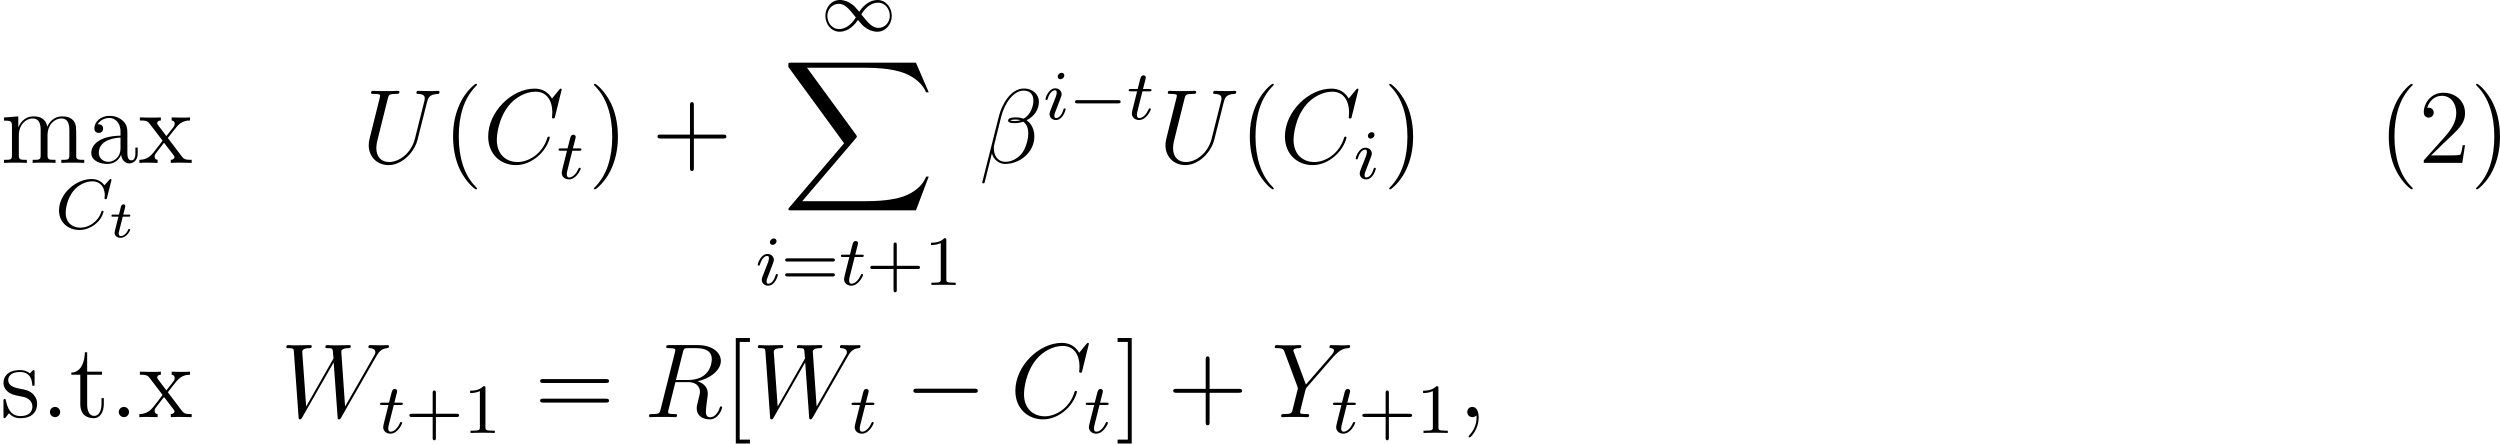
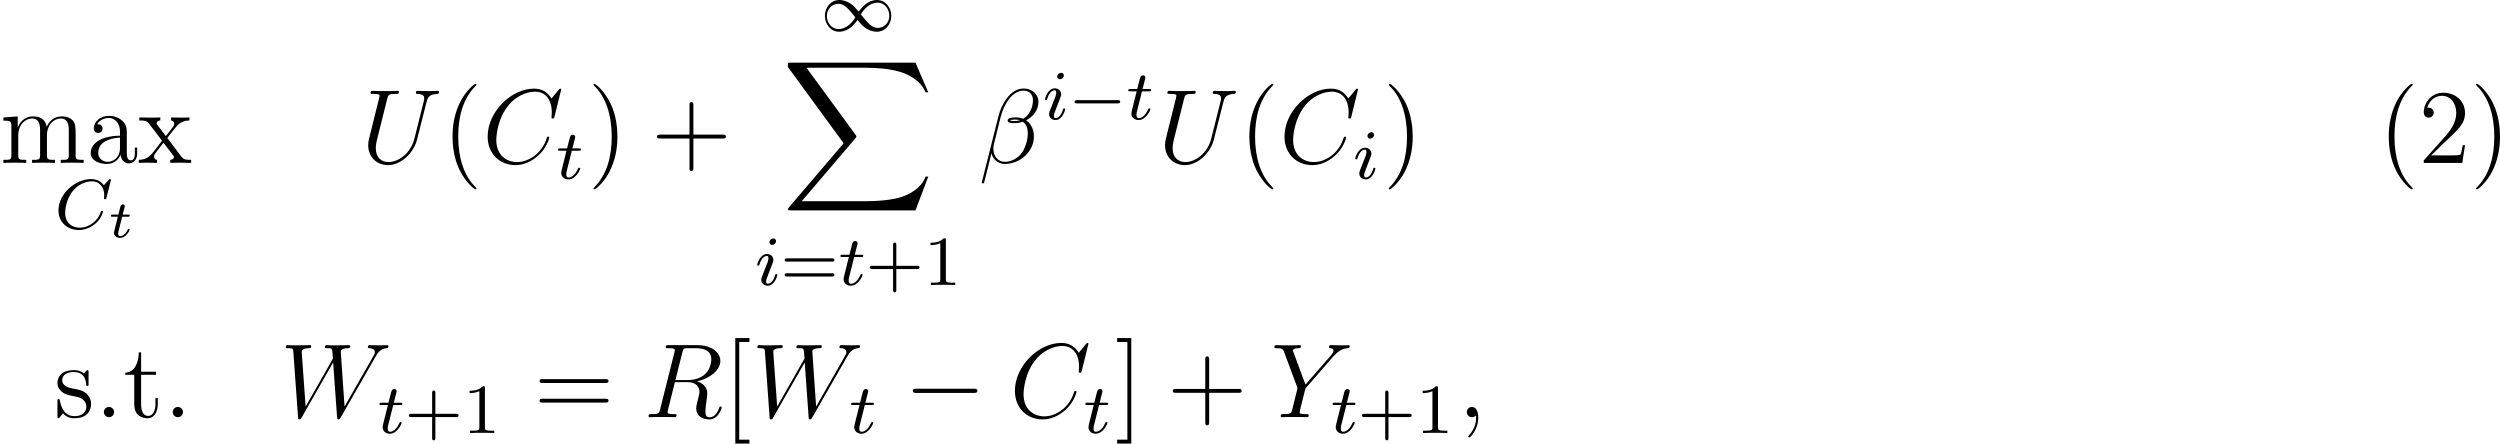
- <svg xmlns="http://www.w3.org/2000/svg" xmlns:xlink="http://www.w3.org/1999/xlink" version="1.1" width="283.313pt" height="50.262pt" viewBox="104.049 294.368 283.313 50.262">
+ <svg xmlns="http://www.w3.org/2000/svg" xmlns:xlink="http://www.w3.org/1999/xlink" version="1.1" width="283.28pt" height="50.262pt" viewBox="104.082 294.368 283.28 50.262">
  <defs>
-     <path id="g6-0" d="M7.878-2.75C8.082-2.75 8.297-2.75 8.297-2.989S8.082-3.228 7.878-3.228H1.411C1.207-3.228 .992-3.228 .992-2.989S1.207-2.75 1.411-2.75H7.878Z" />
    <path id="g10-43" d="M3.475-1.809H5.818C5.93-1.809 6.105-1.809 6.105-1.993S5.93-2.176 5.818-2.176H3.475V-4.527C3.475-4.639 3.475-4.814 3.292-4.814S3.108-4.639 3.108-4.527V-2.176H.757C.646-2.176 .47-2.176 .47-1.993S.646-1.809 .757-1.809H3.108V.542C3.108 .654 3.108 .829 3.292 .829S3.475 .654 3.475 .542V-1.809Z" />
    <path id="g10-49" d="M2.503-5.077C2.503-5.292 2.487-5.3 2.271-5.3C1.945-4.981 1.522-4.79 .765-4.79V-4.527C.98-4.527 1.411-4.527 1.873-4.742V-.654C1.873-.359 1.849-.263 1.092-.263H.813V0C1.14-.024 1.825-.024 2.184-.024S3.236-.024 3.563 0V-.263H3.284C2.527-.263 2.503-.359 2.503-.654V-5.077Z" />
    <path id="g10-61" d="M5.826-2.654C5.946-2.654 6.105-2.654 6.105-2.837S5.914-3.021 5.794-3.021H.781C.662-3.021 .47-3.021 .47-2.837S.63-2.654 .749-2.654H5.826ZM5.794-.964C5.914-.964 6.105-.964 6.105-1.148S5.946-1.331 5.826-1.331H.749C.63-1.331 .47-1.331 .47-1.148S.662-.964 .781-.964H5.794Z" />
+     <path id="g6-0" d="M7.878-2.75C8.082-2.75 8.297-2.75 8.297-2.989S8.082-3.228 7.878-3.228H1.411C1.207-3.228 .992-3.228 .992-2.989S1.207-2.75 1.411-2.75H7.878Z" />
    <path id="g3-88" d="M15.135 16.737L16.582 12.912H16.283C15.817 14.155 14.549 14.968 13.175 15.327C12.924 15.386 11.752 15.697 9.457 15.697H2.248L8.333 8.56C8.416 8.464 8.44 8.428 8.44 8.369C8.44 8.345 8.44 8.309 8.357 8.189L2.786 .574H9.337C10.939 .574 12.027 .741 12.134 .765C12.78 .861 13.82 1.064 14.765 1.662C15.064 1.853 15.876 2.391 16.283 3.359H16.582L15.135 0H1.004C.729 0 .717 .012 .681 .084C.669 .12 .669 .347 .669 .478L6.994 9.134L.801 16.391C.681 16.534 .681 16.594 .681 16.606C.681 16.737 .789 16.737 1.004 16.737H15.135Z" />
-     <path id="g7-116" d="M1.608-2.337H2.26C2.379-2.337 2.463-2.337 2.463-2.487C2.463-2.576 2.385-2.576 2.277-2.576H1.668L1.877-3.401C1.901-3.491 1.901-3.527 1.901-3.533C1.901-3.676 1.787-3.736 1.692-3.736C1.62-3.736 1.465-3.694 1.411-3.503L1.178-2.576H.532C.406-2.576 .4-2.57 .377-2.552C.347-2.529 .323-2.451 .323-2.421C.341-2.337 .395-2.337 .514-2.337H1.118L.765-.927C.729-.789 .681-.586 .681-.514C.681-.167 .992 .06 1.357 .06C2.044 .06 2.451-.759 2.451-.861C2.451-.879 2.439-.944 2.337-.944C2.26-.944 2.248-.915 2.218-.843C2.014-.395 1.674-.137 1.381-.137C1.16-.137 1.154-.359 1.154-.436C1.154-.52 1.154-.532 1.184-.646L1.608-2.337Z" />
-     <path id="g9-12" d="M6.767-6.958C6.767-7.675 6.157-8.428 5.069-8.428C3.527-8.428 2.546-6.539 2.236-5.296L.347 2.2C.323 2.295 .395 2.319 .454 2.319C.538 2.319 .598 2.307 .61 2.248L1.447-1.1C1.566-.43 2.224 .12 2.929 .12C4.639 .12 6.253-1.219 6.253-3.001C6.253-3.455 6.145-3.909 5.894-4.292C5.75-4.519 5.571-4.686 5.38-4.83C6.241-5.284 6.767-6.013 6.767-6.958ZM4.686-4.842C4.495-4.77 4.304-4.746 4.077-4.746C3.909-4.746 3.754-4.734 3.539-4.806C3.658-4.89 3.838-4.914 4.089-4.914C4.304-4.914 4.519-4.89 4.686-4.842ZM6.145-7.066C6.145-6.408 5.822-5.452 5.045-5.009C4.818-5.093 4.507-5.153 4.244-5.153C3.993-5.153 3.276-5.177 3.276-4.794C3.276-4.471 3.933-4.507 4.136-4.507C4.447-4.507 4.722-4.579 5.009-4.663C5.392-4.352 5.559-3.945 5.559-3.347C5.559-2.654 5.368-2.092 5.141-1.578C4.746-.693 3.814-.12 2.989-.12C2.116-.12 1.662-.813 1.662-1.626C1.662-1.733 1.662-1.889 1.71-2.068L2.487-5.212C2.881-6.779 3.885-8.189 5.045-8.189C5.906-8.189 6.145-7.592 6.145-7.066Z" />
-     <path id="g9-59" d="M2.331 .048C2.331-.646 2.104-1.16 1.614-1.16C1.231-1.16 1.04-.849 1.04-.586S1.219 0 1.626 0C1.781 0 1.913-.048 2.02-.155C2.044-.179 2.056-.179 2.068-.179C2.092-.179 2.092-.012 2.092 .048C2.092 .442 2.02 1.219 1.327 1.997C1.196 2.14 1.196 2.164 1.196 2.188C1.196 2.248 1.255 2.307 1.315 2.307C1.411 2.307 2.331 1.423 2.331 .048Z" />
-     <path id="g9-67" d="M8.931-8.309C8.931-8.416 8.847-8.416 8.823-8.416S8.751-8.416 8.656-8.297L7.831-7.293C7.412-8.01 6.755-8.416 5.858-8.416C3.276-8.416 .598-5.798 .598-2.989C.598-.992 1.997 .251 3.742 .251C4.698 .251 5.535-.155 6.229-.741C7.269-1.614 7.58-2.774 7.58-2.869C7.58-2.977 7.484-2.977 7.448-2.977C7.34-2.977 7.329-2.905 7.305-2.857C6.755-.992 5.141-.096 3.945-.096C2.678-.096 1.578-.909 1.578-2.606C1.578-2.989 1.698-5.069 3.049-6.635C3.706-7.4 4.83-8.07 5.966-8.07C7.281-8.07 7.867-6.982 7.867-5.762C7.867-5.452 7.831-5.189 7.831-5.141C7.831-5.033 7.95-5.033 7.986-5.033C8.118-5.033 8.13-5.045 8.177-5.26L8.931-8.309Z" />
-     <path id="g9-82" d="M4.4-7.352C4.507-7.795 4.555-7.819 5.021-7.819H5.882C6.91-7.819 7.675-7.508 7.675-6.575C7.675-5.966 7.364-4.208 4.961-4.208H3.61L4.4-7.352ZM6.061-4.065C7.544-4.388 8.703-5.344 8.703-6.372C8.703-7.305 7.759-8.165 6.097-8.165H2.857C2.618-8.165 2.511-8.165 2.511-7.938C2.511-7.819 2.594-7.819 2.821-7.819C3.539-7.819 3.539-7.723 3.539-7.592C3.539-7.568 3.539-7.496 3.491-7.317L1.877-.885C1.769-.466 1.745-.347 .921-.347C.646-.347 .562-.347 .562-.12C.562 0 .693 0 .729 0C.944 0 1.196-.024 1.423-.024H2.833C3.049-.024 3.3 0 3.515 0C3.61 0 3.742 0 3.742-.227C3.742-.347 3.634-.347 3.455-.347C2.726-.347 2.726-.442 2.726-.562C2.726-.574 2.726-.658 2.75-.753L3.551-3.969H4.985C6.121-3.969 6.336-3.252 6.336-2.857C6.336-2.678 6.217-2.212 6.133-1.901C6.001-1.351 5.966-1.219 5.966-.992C5.966-.143 6.659 .251 7.46 .251C8.428 .251 8.847-.933 8.847-1.1C8.847-1.184 8.787-1.219 8.715-1.219C8.62-1.219 8.596-1.148 8.572-1.052C8.285-.203 7.795 .012 7.496 .012S7.006-.12 7.006-.658C7.006-.944 7.149-2.032 7.161-2.092C7.221-2.534 7.221-2.582 7.221-2.678C7.221-3.551 6.516-3.921 6.061-4.065Z" />
-     <path id="g9-85" d="M6.049-2.75C5.631-1.076 4.244-.096 3.12-.096C2.26-.096 1.674-.669 1.674-1.662C1.674-1.71 1.674-2.068 1.805-2.594L2.977-7.293C3.084-7.699 3.108-7.819 3.957-7.819C4.172-7.819 4.292-7.819 4.292-8.034C4.292-8.165 4.184-8.165 4.113-8.165C3.897-8.165 3.646-8.141 3.419-8.141H2.008C1.781-8.141 1.53-8.165 1.303-8.165C1.219-8.165 1.076-8.165 1.076-7.938C1.076-7.819 1.16-7.819 1.387-7.819C2.104-7.819 2.104-7.723 2.104-7.592C2.104-7.52 2.02-7.173 1.961-6.97L.921-2.786C.885-2.654 .813-2.331 .813-2.008C.813-.693 1.757 .251 3.061 .251C4.268 .251 5.607-.705 6.217-2.224C6.3-2.427 6.408-2.845 6.48-3.168C6.599-3.599 6.85-4.651 6.934-4.961L7.388-6.755C7.544-7.376 7.639-7.771 8.691-7.819C8.787-7.831 8.835-7.926 8.835-8.034C8.835-8.165 8.727-8.165 8.679-8.165C8.512-8.165 8.297-8.141 8.13-8.141H7.568C6.826-8.141 6.444-8.165 6.432-8.165C6.36-8.165 6.217-8.165 6.217-7.938C6.217-7.819 6.312-7.819 6.396-7.819C7.113-7.795 7.161-7.52 7.161-7.305C7.161-7.197 7.161-7.161 7.113-6.994L6.049-2.75Z" />
-     <path id="g9-87" d="M10.796-6.838C11.07-7.305 11.333-7.747 12.051-7.819C12.158-7.831 12.266-7.843 12.266-8.034C12.266-8.165 12.158-8.165 12.123-8.165C12.099-8.165 12.015-8.141 11.226-8.141C10.867-8.141 10.497-8.165 10.15-8.165C10.078-8.165 9.935-8.165 9.935-7.938C9.935-7.831 10.03-7.819 10.102-7.819C10.341-7.807 10.724-7.735 10.724-7.364C10.724-7.209 10.676-7.125 10.556-6.922L7.293-1.207L6.862-7.436C6.862-7.58 6.994-7.807 7.663-7.819C7.819-7.819 7.938-7.819 7.938-8.046C7.938-8.165 7.819-8.165 7.759-8.165C7.34-8.165 6.898-8.141 6.468-8.141H5.846C5.667-8.141 5.452-8.165 5.272-8.165C5.2-8.165 5.057-8.165 5.057-7.938C5.057-7.819 5.141-7.819 5.344-7.819C5.894-7.819 5.894-7.807 5.942-7.077L5.978-6.647L2.881-1.207L2.439-7.376C2.439-7.508 2.439-7.807 3.252-7.819C3.383-7.819 3.515-7.819 3.515-8.034C3.515-8.165 3.407-8.165 3.335-8.165C2.917-8.165 2.475-8.141 2.044-8.141H1.423C1.243-8.141 1.028-8.165 .849-8.165C.777-8.165 .634-8.165 .634-7.938C.634-7.819 .729-7.819 .897-7.819C1.459-7.819 1.47-7.747 1.494-7.364L2.02-.024C2.032 .179 2.044 .251 2.188 .251C2.307 .251 2.331 .203 2.439 .024L6.001-6.205L6.444-.024C6.456 .179 6.468 .251 6.611 .251C6.731 .251 6.767 .191 6.862 .024L10.796-6.838Z" />
-     <path id="g9-89" d="M7.03-6.838L7.305-7.113C7.831-7.651 8.273-7.783 8.691-7.819C8.823-7.831 8.931-7.843 8.931-8.046C8.931-8.165 8.811-8.165 8.787-8.165C8.644-8.165 8.488-8.141 8.345-8.141H7.855C7.508-8.141 7.137-8.165 6.802-8.165C6.719-8.165 6.587-8.165 6.587-7.938C6.587-7.831 6.707-7.819 6.743-7.819C7.101-7.795 7.101-7.615 7.101-7.544C7.101-7.412 7.006-7.233 6.767-6.958L3.921-3.694L2.57-7.329C2.499-7.496 2.499-7.52 2.499-7.544C2.499-7.795 2.989-7.819 3.132-7.819S3.407-7.819 3.407-8.034C3.407-8.165 3.3-8.165 3.228-8.165C3.025-8.165 2.786-8.141 2.582-8.141H1.255C1.04-8.141 .813-8.165 .61-8.165C.526-8.165 .395-8.165 .395-7.938C.395-7.819 .502-7.819 .681-7.819C1.267-7.819 1.375-7.711 1.482-7.436L2.965-3.455C2.977-3.419 3.013-3.288 3.013-3.252S2.427-.861 2.391-.741C2.295-.418 2.176-.359 1.411-.347C1.207-.347 1.112-.347 1.112-.12C1.112 0 1.243 0 1.279 0C1.494 0 1.745-.024 1.973-.024H3.383C3.599-.024 3.85 0 4.065 0C4.148 0 4.292 0 4.292-.215C4.292-.347 4.208-.347 4.005-.347C3.264-.347 3.264-.43 3.264-.562C3.264-.646 3.359-1.028 3.419-1.267L3.85-2.989C3.921-3.24 3.921-3.264 4.029-3.383L7.03-6.838Z" />
-     <path id="g5-0" d="M5.571-1.809C5.699-1.809 5.874-1.809 5.874-1.993S5.699-2.176 5.571-2.176H1.004C.877-2.176 .701-2.176 .701-1.993S.877-1.809 1.004-1.809H5.571Z" />
-     <path id="g5-49" d="M4.304-2.184C3.834-2.75 3.77-2.813 3.491-3.021C3.124-3.3 2.638-3.515 2.112-3.515C1.14-3.515 .47-2.662 .47-1.714C.47-.781 1.132 .08 2.08 .08C2.734 .08 3.499-.263 4.16-1.251C4.631-.685 4.694-.622 4.973-.414C5.34-.135 5.826 .08 6.352 .08C7.325 .08 7.994-.773 7.994-1.722C7.994-2.654 7.333-3.515 6.384-3.515C5.731-3.515 4.965-3.172 4.304-2.184ZM4.543-1.889C4.846-2.391 5.499-3.212 6.44-3.212C7.293-3.212 7.771-2.439 7.771-1.722C7.771-.948 7.181-.351 6.48-.351S5.308-.933 4.543-1.889ZM3.921-1.546C3.618-1.044 2.965-.223 2.024-.223C1.172-.223 .693-.996 .693-1.714C.693-2.487 1.283-3.084 1.985-3.084S3.156-2.503 3.921-1.546Z" />
-     <path id="g8-67" d="M6.344-5.396C6.352-5.428 6.368-5.475 6.368-5.515C6.368-5.571 6.32-5.611 6.265-5.611S6.185-5.587 6.121-5.515L5.563-4.902C5.491-5.005 5.069-5.611 4.136-5.611C2.287-5.611 .422-3.897 .422-2.064C.422-.677 1.474 .167 2.742 .167C3.786 .167 4.67-.47 5.101-1.092C5.364-1.482 5.467-1.865 5.467-1.913C5.467-1.985 5.42-2.016 5.348-2.016C5.252-2.016 5.236-1.977 5.212-1.889C4.878-.789 3.802-.096 2.845-.096C2.032-.096 1.18-.574 1.18-1.793C1.18-2.048 1.267-3.379 2.152-4.376C2.75-5.045 3.563-5.348 4.192-5.348C5.197-5.348 5.611-4.543 5.611-3.786C5.611-3.674 5.579-3.523 5.579-3.427C5.579-3.324 5.683-3.324 5.715-3.324C5.818-3.324 5.834-3.355 5.866-3.499L6.344-5.396Z" />
-     <path id="g8-105" d="M2.375-4.973C2.375-5.149 2.248-5.276 2.064-5.276C1.857-5.276 1.626-5.085 1.626-4.846C1.626-4.67 1.753-4.543 1.937-4.543C2.144-4.543 2.375-4.734 2.375-4.973ZM1.211-2.048L.781-.948C.741-.829 .701-.733 .701-.598C.701-.207 1.004 .08 1.427 .08C2.2 .08 2.527-1.036 2.527-1.14C2.527-1.219 2.463-1.243 2.407-1.243C2.311-1.243 2.295-1.188 2.271-1.108C2.088-.47 1.761-.143 1.443-.143C1.347-.143 1.251-.183 1.251-.399C1.251-.59 1.307-.733 1.411-.98C1.49-1.196 1.57-1.411 1.658-1.626L1.905-2.271C1.977-2.455 2.072-2.702 2.072-2.837C2.072-3.236 1.753-3.515 1.347-3.515C.574-3.515 .239-2.399 .239-2.295C.239-2.224 .295-2.192 .359-2.192C.462-2.192 .47-2.24 .494-2.319C.717-3.076 1.084-3.292 1.323-3.292C1.435-3.292 1.514-3.252 1.514-3.029C1.514-2.949 1.506-2.837 1.427-2.598L1.211-2.048Z" />
-     <path id="g8-116" d="M1.761-3.172H2.542C2.694-3.172 2.79-3.172 2.79-3.324C2.79-3.435 2.686-3.435 2.55-3.435H1.825L2.112-4.567C2.144-4.686 2.144-4.726 2.144-4.734C2.144-4.902 2.016-4.981 1.881-4.981C1.61-4.981 1.554-4.766 1.467-4.407L1.219-3.435H.454C.303-3.435 .199-3.435 .199-3.284C.199-3.172 .303-3.172 .438-3.172H1.156L.677-1.259C.63-1.06 .558-.781 .558-.669C.558-.191 .948 .08 1.371 .08C2.224 .08 2.71-1.044 2.71-1.14C2.71-1.227 2.638-1.243 2.59-1.243C2.503-1.243 2.495-1.211 2.439-1.092C2.279-.709 1.881-.143 1.395-.143C1.227-.143 1.132-.255 1.132-.518C1.132-.669 1.156-.757 1.18-.861L1.761-3.172Z" />
    <path id="g19-40" d="M3.885 2.905C3.885 2.869 3.885 2.845 3.682 2.642C2.487 1.435 1.817-.538 1.817-2.977C1.817-5.296 2.379-7.293 3.766-8.703C3.885-8.811 3.885-8.835 3.885-8.871C3.885-8.942 3.826-8.966 3.778-8.966C3.622-8.966 2.642-8.106 2.056-6.934C1.447-5.727 1.172-4.447 1.172-2.977C1.172-1.913 1.339-.49 1.961 .789C2.666 2.224 3.646 3.001 3.778 3.001C3.826 3.001 3.885 2.977 3.885 2.905Z" />
    <path id="g19-41" d="M3.371-2.977C3.371-3.885 3.252-5.368 2.582-6.755C1.877-8.189 .897-8.966 .765-8.966C.717-8.966 .658-8.942 .658-8.871C.658-8.835 .658-8.811 .861-8.608C2.056-7.4 2.726-5.428 2.726-2.989C2.726-.669 2.164 1.327 .777 2.738C.658 2.845 .658 2.869 .658 2.905C.658 2.977 .717 3.001 .765 3.001C.921 3.001 1.901 2.14 2.487 .968C3.096-.251 3.371-1.542 3.371-2.977Z" />
    <path id="g19-43" d="M4.77-2.762H8.07C8.237-2.762 8.452-2.762 8.452-2.977C8.452-3.204 8.249-3.204 8.07-3.204H4.77V-6.504C4.77-6.671 4.77-6.886 4.555-6.886C4.328-6.886 4.328-6.683 4.328-6.504V-3.204H1.028C.861-3.204 .646-3.204 .646-2.989C.646-2.762 .849-2.762 1.028-2.762H4.328V.538C4.328 .705 4.328 .921 4.543 .921C4.77 .921 4.77 .717 4.77 .538V-2.762Z" />
    <path id="g19-46" d="M2.2-.586C2.2-.909 1.925-1.16 1.626-1.16C1.279-1.16 1.04-.885 1.04-.586C1.04-.227 1.339 0 1.614 0C1.937 0 2.2-.251 2.2-.586Z" />
    <path id="g19-50" d="M5.26-2.008H4.997C4.961-1.805 4.866-1.148 4.746-.956C4.663-.849 3.981-.849 3.622-.849H1.411C1.733-1.124 2.463-1.889 2.774-2.176C4.591-3.85 5.26-4.471 5.26-5.655C5.26-7.03 4.172-7.95 2.786-7.95S.586-6.767 .586-5.738C.586-5.129 1.112-5.129 1.148-5.129C1.399-5.129 1.71-5.308 1.71-5.691C1.71-6.025 1.482-6.253 1.148-6.253C1.04-6.253 1.016-6.253 .98-6.241C1.207-7.054 1.853-7.603 2.63-7.603C3.646-7.603 4.268-6.755 4.268-5.655C4.268-4.639 3.682-3.754 3.001-2.989L.586-.287V0H4.949L5.26-2.008Z" />
    <path id="g19-61" d="M8.07-3.873C8.237-3.873 8.452-3.873 8.452-4.089C8.452-4.316 8.249-4.316 8.07-4.316H1.028C.861-4.316 .646-4.316 .646-4.101C.646-3.873 .849-3.873 1.028-3.873H8.07ZM8.07-1.65C8.237-1.65 8.452-1.65 8.452-1.865C8.452-2.092 8.249-2.092 8.07-2.092H1.028C.861-2.092 .646-2.092 .646-1.877C.646-1.65 .849-1.65 1.028-1.65H8.07Z" />
    <path id="g19-91" d="M2.989 2.989V2.546H1.829V-8.524H2.989V-8.966H1.387V2.989H2.989Z" />
    <path id="g19-93" d="M1.853-8.966H.251V-8.524H1.411V2.546H.251V2.989H1.853V-8.966Z" />
    <path id="g19-97" d="M4.615-3.192C4.615-3.838 4.615-4.316 4.089-4.782C3.67-5.165 3.132-5.332 2.606-5.332C1.626-5.332 .873-4.686 .873-3.909C.873-3.563 1.1-3.395 1.375-3.395C1.662-3.395 1.865-3.599 1.865-3.885C1.865-4.376 1.435-4.376 1.255-4.376C1.53-4.878 2.104-5.093 2.582-5.093C3.132-5.093 3.838-4.639 3.838-3.563V-3.084C1.435-3.049 .526-2.044 .526-1.124C.526-.179 1.626 .12 2.355 .12C3.144 .12 3.682-.359 3.909-.933C3.957-.371 4.328 .06 4.842 .06C5.093 .06 5.786-.108 5.786-1.064V-1.733H5.523V-1.064C5.523-.383 5.236-.287 5.069-.287C4.615-.287 4.615-.921 4.615-1.1V-3.192ZM3.838-1.686C3.838-.514 2.965-.12 2.451-.12C1.865-.12 1.375-.55 1.375-1.124C1.375-2.702 3.407-2.845 3.838-2.869V-1.686Z" />
    <path id="g19-109" d="M8.572-2.905C8.572-4.017 8.572-4.352 8.297-4.734C7.95-5.2 7.388-5.272 6.982-5.272C5.99-5.272 5.487-4.555 5.296-4.089C5.129-5.009 4.483-5.272 3.73-5.272C2.57-5.272 2.116-4.28 2.02-4.041H2.008V-5.272L.383-5.141V-4.794C1.196-4.794 1.291-4.71 1.291-4.125V-.885C1.291-.347 1.16-.347 .383-.347V0C.693-.024 1.339-.024 1.674-.024C2.02-.024 2.666-.024 2.977 0V-.347C2.212-.347 2.068-.347 2.068-.885V-3.108C2.068-4.364 2.893-5.033 3.634-5.033S4.543-4.423 4.543-3.694V-.885C4.543-.347 4.411-.347 3.634-.347V0C3.945-.024 4.591-.024 4.926-.024C5.272-.024 5.918-.024 6.229 0V-.347C5.464-.347 5.32-.347 5.32-.885V-3.108C5.32-4.364 6.145-5.033 6.886-5.033S7.795-4.423 7.795-3.694V-.885C7.795-.347 7.663-.347 6.886-.347V0C7.197-.024 7.843-.024 8.177-.024C8.524-.024 9.17-.024 9.48 0V-.347C8.883-.347 8.584-.347 8.572-.705V-2.905Z" />
    <path id="g19-115" d="M3.921-5.057C3.921-5.272 3.921-5.332 3.802-5.332C3.706-5.332 3.479-5.069 3.395-4.961C3.025-5.26 2.654-5.332 2.271-5.332C.825-5.332 .395-4.543 .395-3.885C.395-3.754 .395-3.335 .849-2.917C1.231-2.582 1.638-2.499 2.188-2.391C2.845-2.26 3.001-2.224 3.3-1.985C3.515-1.805 3.67-1.542 3.67-1.207C3.67-.693 3.371-.12 2.319-.12C1.53-.12 .956-.574 .693-1.769C.646-1.985 .646-1.997 .634-2.008C.61-2.056 .562-2.056 .526-2.056C.395-2.056 .395-1.997 .395-1.781V-.155C.395 .06 .395 .12 .514 .12C.574 .12 .586 .108 .789-.143C.849-.227 .849-.251 1.028-.442C1.482 .12 2.128 .12 2.331 .12C3.587 .12 4.208-.574 4.208-1.518C4.208-2.164 3.814-2.546 3.706-2.654C3.276-3.025 2.953-3.096 2.164-3.24C1.805-3.312 .933-3.479 .933-4.196C.933-4.567 1.184-5.117 2.26-5.117C3.563-5.117 3.634-4.005 3.658-3.634C3.67-3.539 3.754-3.539 3.79-3.539C3.921-3.539 3.921-3.599 3.921-3.814V-5.057Z" />
    <path id="g19-116" d="M2.008-4.806H3.694V-5.153H2.008V-7.352H1.745C1.733-6.229 1.303-5.081 .215-5.045V-4.806H1.231V-1.482C1.231-.155 2.116 .12 2.75 .12C3.503 .12 3.897-.622 3.897-1.482V-2.164H3.634V-1.506C3.634-.646 3.288-.143 2.821-.143C2.008-.143 2.008-1.255 2.008-1.459V-4.806Z" />
    <path id="g19-120" d="M3.347-2.821C3.694-3.276 4.196-3.921 4.423-4.172C4.914-4.722 5.475-4.806 5.858-4.806V-5.153C5.344-5.129 5.32-5.129 4.854-5.129C4.4-5.129 4.376-5.129 3.778-5.153V-4.806C3.933-4.782 4.125-4.71 4.125-4.435C4.125-4.232 4.017-4.101 3.945-4.005L3.18-3.037L2.248-4.268C2.212-4.316 2.14-4.423 2.14-4.507C2.14-4.579 2.2-4.794 2.558-4.806V-5.153C2.26-5.129 1.65-5.129 1.327-5.129C.933-5.129 .909-5.129 .179-5.153V-4.806C.789-4.806 1.016-4.782 1.267-4.459L2.666-2.63C2.69-2.606 2.738-2.534 2.738-2.499S1.805-1.291 1.686-1.136C1.16-.49 .634-.359 .12-.347V0C.574-.024 .598-.024 1.112-.024C1.566-.024 1.59-.024 2.188 0V-.347C1.901-.383 1.853-.562 1.853-.729C1.853-.921 1.937-1.016 2.056-1.172C2.236-1.423 2.63-1.913 2.917-2.283L3.897-1.004C4.101-.741 4.101-.717 4.101-.646C4.101-.55 4.005-.359 3.682-.347V0C3.993-.024 4.579-.024 4.914-.024C5.308-.024 5.332-.024 6.049 0V-.347C5.416-.347 5.2-.371 4.914-.753L3.347-2.821Z" />
+     <path id="g5-0" d="M5.571-1.809C5.699-1.809 5.874-1.809 5.874-1.993S5.699-2.176 5.571-2.176H1.004C.877-2.176 .701-2.176 .701-1.993S.877-1.809 1.004-1.809H5.571Z" />
+     <path id="g5-49" d="M4.304-2.184C3.834-2.75 3.77-2.813 3.491-3.021C3.124-3.3 2.638-3.515 2.112-3.515C1.14-3.515 .47-2.662 .47-1.714C.47-.781 1.132 .08 2.08 .08C2.734 .08 3.499-.263 4.16-1.251C4.631-.685 4.694-.622 4.973-.414C5.34-.135 5.826 .08 6.352 .08C7.325 .08 7.994-.773 7.994-1.722C7.994-2.654 7.333-3.515 6.384-3.515C5.731-3.515 4.965-3.172 4.304-2.184ZM4.543-1.889C4.846-2.391 5.499-3.212 6.44-3.212C7.293-3.212 7.771-2.439 7.771-1.722C7.771-.948 7.181-.351 6.48-.351S5.308-.933 4.543-1.889ZM3.921-1.546C3.618-1.044 2.965-.223 2.024-.223C1.172-.223 .693-.996 .693-1.714C.693-2.487 1.283-3.084 1.985-3.084S3.156-2.503 3.921-1.546Z" />
+     <path id="g8-67" d="M6.344-5.396C6.352-5.428 6.368-5.475 6.368-5.515C6.368-5.571 6.32-5.611 6.265-5.611S6.185-5.587 6.121-5.515L5.563-4.902C5.491-5.005 5.069-5.611 4.136-5.611C2.287-5.611 .422-3.897 .422-2.064C.422-.677 1.474 .167 2.742 .167C3.786 .167 4.67-.47 5.101-1.092C5.364-1.482 5.467-1.865 5.467-1.913C5.467-1.985 5.42-2.016 5.348-2.016C5.252-2.016 5.236-1.977 5.212-1.889C4.878-.789 3.802-.096 2.845-.096C2.032-.096 1.18-.574 1.18-1.793C1.18-2.048 1.267-3.379 2.152-4.376C2.75-5.045 3.563-5.348 4.192-5.348C5.197-5.348 5.611-4.543 5.611-3.786C5.611-3.674 5.579-3.523 5.579-3.427C5.579-3.324 5.683-3.324 5.715-3.324C5.818-3.324 5.834-3.355 5.866-3.499L6.344-5.396Z" />
+     <path id="g8-105" d="M2.375-4.973C2.375-5.149 2.248-5.276 2.064-5.276C1.857-5.276 1.626-5.085 1.626-4.846C1.626-4.67 1.753-4.543 1.937-4.543C2.144-4.543 2.375-4.734 2.375-4.973ZM1.211-2.048L.781-.948C.741-.829 .701-.733 .701-.598C.701-.207 1.004 .08 1.427 .08C2.2 .08 2.527-1.036 2.527-1.14C2.527-1.219 2.463-1.243 2.407-1.243C2.311-1.243 2.295-1.188 2.271-1.108C2.088-.47 1.761-.143 1.443-.143C1.347-.143 1.251-.183 1.251-.399C1.251-.59 1.307-.733 1.411-.98C1.49-1.196 1.57-1.411 1.658-1.626L1.905-2.271C1.977-2.455 2.072-2.702 2.072-2.837C2.072-3.236 1.753-3.515 1.347-3.515C.574-3.515 .239-2.399 .239-2.295C.239-2.224 .295-2.192 .359-2.192C.462-2.192 .47-2.24 .494-2.319C.717-3.076 1.084-3.292 1.323-3.292C1.435-3.292 1.514-3.252 1.514-3.029C1.514-2.949 1.506-2.837 1.427-2.598L1.211-2.048Z" />
+     <path id="g8-116" d="M1.761-3.172H2.542C2.694-3.172 2.79-3.172 2.79-3.324C2.79-3.435 2.686-3.435 2.55-3.435H1.825L2.112-4.567C2.144-4.686 2.144-4.726 2.144-4.734C2.144-4.902 2.016-4.981 1.881-4.981C1.61-4.981 1.554-4.766 1.467-4.407L1.219-3.435H.454C.303-3.435 .199-3.435 .199-3.284C.199-3.172 .303-3.172 .438-3.172H1.156L.677-1.259C.63-1.06 .558-.781 .558-.669C.558-.191 .948 .08 1.371 .08C2.224 .08 2.71-1.044 2.71-1.14C2.71-1.227 2.638-1.243 2.59-1.243C2.503-1.243 2.495-1.211 2.439-1.092C2.279-.709 1.881-.143 1.395-.143C1.227-.143 1.132-.255 1.132-.518C1.132-.669 1.156-.757 1.18-.861L1.761-3.172Z" />
+     <path id="g9-12" d="M6.767-6.958C6.767-7.675 6.157-8.428 5.069-8.428C3.527-8.428 2.546-6.539 2.236-5.296L.347 2.2C.323 2.295 .395 2.319 .454 2.319C.538 2.319 .598 2.307 .61 2.248L1.447-1.1C1.566-.43 2.224 .12 2.929 .12C4.639 .12 6.253-1.219 6.253-3.001C6.253-3.455 6.145-3.909 5.894-4.292C5.75-4.519 5.571-4.686 5.38-4.83C6.241-5.284 6.767-6.013 6.767-6.958ZM4.686-4.842C4.495-4.77 4.304-4.746 4.077-4.746C3.909-4.746 3.754-4.734 3.539-4.806C3.658-4.89 3.838-4.914 4.089-4.914C4.304-4.914 4.519-4.89 4.686-4.842ZM6.145-7.066C6.145-6.408 5.822-5.452 5.045-5.009C4.818-5.093 4.507-5.153 4.244-5.153C3.993-5.153 3.276-5.177 3.276-4.794C3.276-4.471 3.933-4.507 4.136-4.507C4.447-4.507 4.722-4.579 5.009-4.663C5.392-4.352 5.559-3.945 5.559-3.347C5.559-2.654 5.368-2.092 5.141-1.578C4.746-.693 3.814-.12 2.989-.12C2.116-.12 1.662-.813 1.662-1.626C1.662-1.733 1.662-1.889 1.71-2.068L2.487-5.212C2.881-6.779 3.885-8.189 5.045-8.189C5.906-8.189 6.145-7.592 6.145-7.066Z" />
+     <path id="g9-59" d="M2.331 .048C2.331-.646 2.104-1.16 1.614-1.16C1.231-1.16 1.04-.849 1.04-.586S1.219 0 1.626 0C1.781 0 1.913-.048 2.02-.155C2.044-.179 2.056-.179 2.068-.179C2.092-.179 2.092-.012 2.092 .048C2.092 .442 2.02 1.219 1.327 1.997C1.196 2.14 1.196 2.164 1.196 2.188C1.196 2.248 1.255 2.307 1.315 2.307C1.411 2.307 2.331 1.423 2.331 .048Z" />
+     <path id="g9-67" d="M8.931-8.309C8.931-8.416 8.847-8.416 8.823-8.416S8.751-8.416 8.656-8.297L7.831-7.293C7.412-8.01 6.755-8.416 5.858-8.416C3.276-8.416 .598-5.798 .598-2.989C.598-.992 1.997 .251 3.742 .251C4.698 .251 5.535-.155 6.229-.741C7.269-1.614 7.58-2.774 7.58-2.869C7.58-2.977 7.484-2.977 7.448-2.977C7.34-2.977 7.329-2.905 7.305-2.857C6.755-.992 5.141-.096 3.945-.096C2.678-.096 1.578-.909 1.578-2.606C1.578-2.989 1.698-5.069 3.049-6.635C3.706-7.4 4.83-8.07 5.966-8.07C7.281-8.07 7.867-6.982 7.867-5.762C7.867-5.452 7.831-5.189 7.831-5.141C7.831-5.033 7.95-5.033 7.986-5.033C8.118-5.033 8.13-5.045 8.177-5.26L8.931-8.309Z" />
+     <path id="g9-82" d="M4.4-7.352C4.507-7.795 4.555-7.819 5.021-7.819H5.882C6.91-7.819 7.675-7.508 7.675-6.575C7.675-5.966 7.364-4.208 4.961-4.208H3.61L4.4-7.352ZM6.061-4.065C7.544-4.388 8.703-5.344 8.703-6.372C8.703-7.305 7.759-8.165 6.097-8.165H2.857C2.618-8.165 2.511-8.165 2.511-7.938C2.511-7.819 2.594-7.819 2.821-7.819C3.539-7.819 3.539-7.723 3.539-7.592C3.539-7.568 3.539-7.496 3.491-7.317L1.877-.885C1.769-.466 1.745-.347 .921-.347C.646-.347 .562-.347 .562-.12C.562 0 .693 0 .729 0C.944 0 1.196-.024 1.423-.024H2.833C3.049-.024 3.3 0 3.515 0C3.61 0 3.742 0 3.742-.227C3.742-.347 3.634-.347 3.455-.347C2.726-.347 2.726-.442 2.726-.562C2.726-.574 2.726-.658 2.75-.753L3.551-3.969H4.985C6.121-3.969 6.336-3.252 6.336-2.857C6.336-2.678 6.217-2.212 6.133-1.901C6.001-1.351 5.966-1.219 5.966-.992C5.966-.143 6.659 .251 7.46 .251C8.428 .251 8.847-.933 8.847-1.1C8.847-1.184 8.787-1.219 8.715-1.219C8.62-1.219 8.596-1.148 8.572-1.052C8.285-.203 7.795 .012 7.496 .012S7.006-.12 7.006-.658C7.006-.944 7.149-2.032 7.161-2.092C7.221-2.534 7.221-2.582 7.221-2.678C7.221-3.551 6.516-3.921 6.061-4.065Z" />
+     <path id="g9-85" d="M6.049-2.75C5.631-1.076 4.244-.096 3.12-.096C2.26-.096 1.674-.669 1.674-1.662C1.674-1.71 1.674-2.068 1.805-2.594L2.977-7.293C3.084-7.699 3.108-7.819 3.957-7.819C4.172-7.819 4.292-7.819 4.292-8.034C4.292-8.165 4.184-8.165 4.113-8.165C3.897-8.165 3.646-8.141 3.419-8.141H2.008C1.781-8.141 1.53-8.165 1.303-8.165C1.219-8.165 1.076-8.165 1.076-7.938C1.076-7.819 1.16-7.819 1.387-7.819C2.104-7.819 2.104-7.723 2.104-7.592C2.104-7.52 2.02-7.173 1.961-6.97L.921-2.786C.885-2.654 .813-2.331 .813-2.008C.813-.693 1.757 .251 3.061 .251C4.268 .251 5.607-.705 6.217-2.224C6.3-2.427 6.408-2.845 6.48-3.168C6.599-3.599 6.85-4.651 6.934-4.961L7.388-6.755C7.544-7.376 7.639-7.771 8.691-7.819C8.787-7.831 8.835-7.926 8.835-8.034C8.835-8.165 8.727-8.165 8.679-8.165C8.512-8.165 8.297-8.141 8.13-8.141H7.568C6.826-8.141 6.444-8.165 6.432-8.165C6.36-8.165 6.217-8.165 6.217-7.938C6.217-7.819 6.312-7.819 6.396-7.819C7.113-7.795 7.161-7.52 7.161-7.305C7.161-7.197 7.161-7.161 7.113-6.994L6.049-2.75Z" />
+     <path id="g9-87" d="M10.796-6.838C11.07-7.305 11.333-7.747 12.051-7.819C12.158-7.831 12.266-7.843 12.266-8.034C12.266-8.165 12.158-8.165 12.123-8.165C12.099-8.165 12.015-8.141 11.226-8.141C10.867-8.141 10.497-8.165 10.15-8.165C10.078-8.165 9.935-8.165 9.935-7.938C9.935-7.831 10.03-7.819 10.102-7.819C10.341-7.807 10.724-7.735 10.724-7.364C10.724-7.209 10.676-7.125 10.556-6.922L7.293-1.207L6.862-7.436C6.862-7.58 6.994-7.807 7.663-7.819C7.819-7.819 7.938-7.819 7.938-8.046C7.938-8.165 7.819-8.165 7.759-8.165C7.34-8.165 6.898-8.141 6.468-8.141H5.846C5.667-8.141 5.452-8.165 5.272-8.165C5.2-8.165 5.057-8.165 5.057-7.938C5.057-7.819 5.141-7.819 5.344-7.819C5.894-7.819 5.894-7.807 5.942-7.077L5.978-6.647L2.881-1.207L2.439-7.376C2.439-7.508 2.439-7.807 3.252-7.819C3.383-7.819 3.515-7.819 3.515-8.034C3.515-8.165 3.407-8.165 3.335-8.165C2.917-8.165 2.475-8.141 2.044-8.141H1.423C1.243-8.141 1.028-8.165 .849-8.165C.777-8.165 .634-8.165 .634-7.938C.634-7.819 .729-7.819 .897-7.819C1.459-7.819 1.47-7.747 1.494-7.364L2.02-.024C2.032 .179 2.044 .251 2.188 .251C2.307 .251 2.331 .203 2.439 .024L6.001-6.205L6.444-.024C6.456 .179 6.468 .251 6.611 .251C6.731 .251 6.767 .191 6.862 .024L10.796-6.838Z" />
+     <path id="g9-89" d="M7.03-6.838L7.305-7.113C7.831-7.651 8.273-7.783 8.691-7.819C8.823-7.831 8.931-7.843 8.931-8.046C8.931-8.165 8.811-8.165 8.787-8.165C8.644-8.165 8.488-8.141 8.345-8.141H7.855C7.508-8.141 7.137-8.165 6.802-8.165C6.719-8.165 6.587-8.165 6.587-7.938C6.587-7.831 6.707-7.819 6.743-7.819C7.101-7.795 7.101-7.615 7.101-7.544C7.101-7.412 7.006-7.233 6.767-6.958L3.921-3.694L2.57-7.329C2.499-7.496 2.499-7.52 2.499-7.544C2.499-7.795 2.989-7.819 3.132-7.819S3.407-7.819 3.407-8.034C3.407-8.165 3.3-8.165 3.228-8.165C3.025-8.165 2.786-8.141 2.582-8.141H1.255C1.04-8.141 .813-8.165 .61-8.165C.526-8.165 .395-8.165 .395-7.938C.395-7.819 .502-7.819 .681-7.819C1.267-7.819 1.375-7.711 1.482-7.436L2.965-3.455C2.977-3.419 3.013-3.288 3.013-3.252S2.427-.861 2.391-.741C2.295-.418 2.176-.359 1.411-.347C1.207-.347 1.112-.347 1.112-.12C1.112 0 1.243 0 1.279 0C1.494 0 1.745-.024 1.973-.024H3.383C3.599-.024 3.85 0 4.065 0C4.148 0 4.292 0 4.292-.215C4.292-.347 4.208-.347 4.005-.347C3.264-.347 3.264-.43 3.264-.562C3.264-.646 3.359-1.028 3.419-1.267L3.85-2.989C3.921-3.24 3.921-3.264 4.029-3.383L7.03-6.838Z" />
+     <path id="g7-116" d="M1.608-2.337H2.26C2.379-2.337 2.463-2.337 2.463-2.487C2.463-2.576 2.385-2.576 2.277-2.576H1.668L1.877-3.401C1.901-3.491 1.901-3.527 1.901-3.533C1.901-3.676 1.787-3.736 1.692-3.736C1.62-3.736 1.465-3.694 1.411-3.503L1.178-2.576H.532C.406-2.576 .4-2.57 .377-2.552C.347-2.529 .323-2.451 .323-2.421C.341-2.337 .395-2.337 .514-2.337H1.118L.765-.927C.729-.789 .681-.586 .681-.514C.681-.167 .992 .06 1.357 .06C2.044 .06 2.451-.759 2.451-.861C2.451-.879 2.439-.944 2.337-.944C2.26-.944 2.248-.915 2.218-.843C2.014-.395 1.674-.137 1.381-.137C1.16-.137 1.154-.359 1.154-.436C1.154-.52 1.154-.532 1.184-.646L1.608-2.337Z" />
  </defs>
  <g id="page1">
-     <use x="104.114" y="312.827" xlink:href="#g19-109" />
-     <use x="113.869" y="312.827" xlink:href="#g19-97" />
-     <use x="119.722" y="312.827" xlink:href="#g19-120" />
-     <use x="110.315" y="320.266" xlink:href="#g8-67" />
-     <use x="116.351" y="321.262" xlink:href="#g7-116" />
-     <use x="145.022" y="312.827" xlink:href="#g9-85" />
-     <use x="154.221" y="312.827" xlink:href="#g19-40" />
-     <use x="158.773" y="312.827" xlink:href="#g9-67" />
-     <use x="167.148" y="314.62" xlink:href="#g8-116" />
-     <use x="170.704" y="312.827" xlink:href="#g19-41" />
-     <use x="177.913" y="312.827" xlink:href="#g19-43" />
-     <use x="197.115" y="297.883" xlink:href="#g5-49" />
-     <use x="192.714" y="301.469" xlink:href="#g3-88" />
-     <use x="189.675" y="326.664" xlink:href="#g8-105" />
-     <use x="192.558" y="326.664" xlink:href="#g10-61" />
-     <use x="199.144" y="326.664" xlink:href="#g8-116" />
-     <use x="202.202" y="326.664" xlink:href="#g10-43" />
-     <use x="208.789" y="326.664" xlink:href="#g10-49" />
-     <use x="215.015" y="312.827" xlink:href="#g9-12" />
-     <use x="222.287" y="307.891" xlink:href="#g8-105" />
-     <use x="225.17" y="307.891" xlink:href="#g5-0" />
-     <use x="231.756" y="307.891" xlink:href="#g8-116" />
-     <use x="235.312" y="312.827" xlink:href="#g9-85" />
-     <use x="244.512" y="312.827" xlink:href="#g19-40" />
-     <use x="249.064" y="312.827" xlink:href="#g9-67" />
-     <use x="257.439" y="314.62" xlink:href="#g8-105" />
-     <use x="260.82" y="312.827" xlink:href="#g19-41" />
+     <use x="104.082" y="312.827" xlink:href="#g19-109" />
+     <use x="113.837" y="312.827" xlink:href="#g19-97" />
+     <use x="119.69" y="312.827" xlink:href="#g19-120" />
+     <use x="110.283" y="320.266" xlink:href="#g8-67" />
+     <use x="116.318" y="321.262" xlink:href="#g7-116" />
+     <use x="144.989" y="312.827" xlink:href="#g9-85" />
+     <use x="154.188" y="312.827" xlink:href="#g19-40" />
+     <use x="158.741" y="312.827" xlink:href="#g9-67" />
+     <use x="167.116" y="314.62" xlink:href="#g8-116" />
+     <use x="170.672" y="312.827" xlink:href="#g19-41" />
+     <use x="177.881" y="312.827" xlink:href="#g19-43" />
+     <use x="197.082" y="297.883" xlink:href="#g5-49" />
+     <use x="192.682" y="301.469" xlink:href="#g3-88" />
+     <use x="189.642" y="326.664" xlink:href="#g8-105" />
+     <use x="192.525" y="326.664" xlink:href="#g10-61" />
+     <use x="199.112" y="326.664" xlink:href="#g8-116" />
+     <use x="202.17" y="326.664" xlink:href="#g10-43" />
+     <use x="208.756" y="326.664" xlink:href="#g10-49" />
+     <use x="214.983" y="312.827" xlink:href="#g9-12" />
+     <use x="222.254" y="307.891" xlink:href="#g8-105" />
+     <use x="225.137" y="307.891" xlink:href="#g5-0" />
+     <use x="231.724" y="307.891" xlink:href="#g8-116" />
+     <use x="235.28" y="312.827" xlink:href="#g9-85" />
+     <use x="244.479" y="312.827" xlink:href="#g19-40" />
+     <use x="249.031" y="312.827" xlink:href="#g9-67" />
+     <use x="257.406" y="314.62" xlink:href="#g8-105" />
+     <use x="260.788" y="312.827" xlink:href="#g19-41" />
    <use x="373.585" y="312.827" xlink:href="#g19-40" />
    <use x="378.138" y="312.827" xlink:href="#g19-50" />
    <use x="383.991" y="312.827" xlink:href="#g19-41" />
-     <use x="104.049" y="341.641" xlink:href="#g19-115" />
-     <use x="108.667" y="341.641" xlink:href="#g19-46" />
-     <use x="111.918" y="341.641" xlink:href="#g19-116" />
-     <use x="116.471" y="341.641" xlink:href="#g19-46" />
-     <use x="119.722" y="341.641" xlink:href="#g19-120" />
-     <use x="135.863" y="341.641" xlink:href="#g9-87" />
-     <use x="146.915" y="343.434" xlink:href="#g8-116" />
-     <use x="149.973" y="343.434" xlink:href="#g10-43" />
-     <use x="156.559" y="343.434" xlink:href="#g10-49" />
-     <use x="164.612" y="341.641" xlink:href="#g19-61" />
-     <use x="177.038" y="341.641" xlink:href="#g9-82" />
-     <use x="186.046" y="341.641" xlink:href="#g19-91" />
-     <use x="189.298" y="341.641" xlink:href="#g9-87" />
-     <use x="200.349" y="343.434" xlink:href="#g8-116" />
-     <use x="206.562" y="341.641" xlink:href="#g6-0" />
-     <use x="218.517" y="341.641" xlink:href="#g9-67" />
-     <use x="226.892" y="343.434" xlink:href="#g8-116" />
-     <use x="230.449" y="341.641" xlink:href="#g19-93" />
-     <use x="236.357" y="341.641" xlink:href="#g19-43" />
-     <use x="248.118" y="341.641" xlink:href="#g9-89" />
-     <use x="254.91" y="343.434" xlink:href="#g8-116" />
-     <use x="257.968" y="343.434" xlink:href="#g10-43" />
-     <use x="264.555" y="343.434" xlink:href="#g10-49" />
-     <use x="269.287" y="341.641" xlink:href="#g9-59" />
+     <use x="110.195" y="341.641" xlink:href="#g19-115" />
+     <use x="114.812" y="341.641" xlink:href="#g19-46" />
+     <use x="118.064" y="341.641" xlink:href="#g19-116" />
+     <use x="122.616" y="341.641" xlink:href="#g19-46" />
+     <use x="135.831" y="341.641" xlink:href="#g9-87" />
+     <use x="146.882" y="343.434" xlink:href="#g8-116" />
+     <use x="149.94" y="343.434" xlink:href="#g10-43" />
+     <use x="156.527" y="343.434" xlink:href="#g10-49" />
+     <use x="164.58" y="341.641" xlink:href="#g19-61" />
+     <use x="177.005" y="341.641" xlink:href="#g9-82" />
+     <use x="186.014" y="341.641" xlink:href="#g19-91" />
+     <use x="189.265" y="341.641" xlink:href="#g9-87" />
+     <use x="200.317" y="343.434" xlink:href="#g8-116" />
+     <use x="206.53" y="341.641" xlink:href="#g6-0" />
+     <use x="218.485" y="341.641" xlink:href="#g9-67" />
+     <use x="226.86" y="343.434" xlink:href="#g8-116" />
+     <use x="230.416" y="341.641" xlink:href="#g19-93" />
+     <use x="236.324" y="341.641" xlink:href="#g19-43" />
+     <use x="248.086" y="341.641" xlink:href="#g9-89" />
+     <use x="254.878" y="343.434" xlink:href="#g8-116" />
+     <use x="257.936" y="343.434" xlink:href="#g10-43" />
+     <use x="264.522" y="343.434" xlink:href="#g10-49" />
+     <use x="269.254" y="341.641" xlink:href="#g9-59" />
  </g>
</svg>
